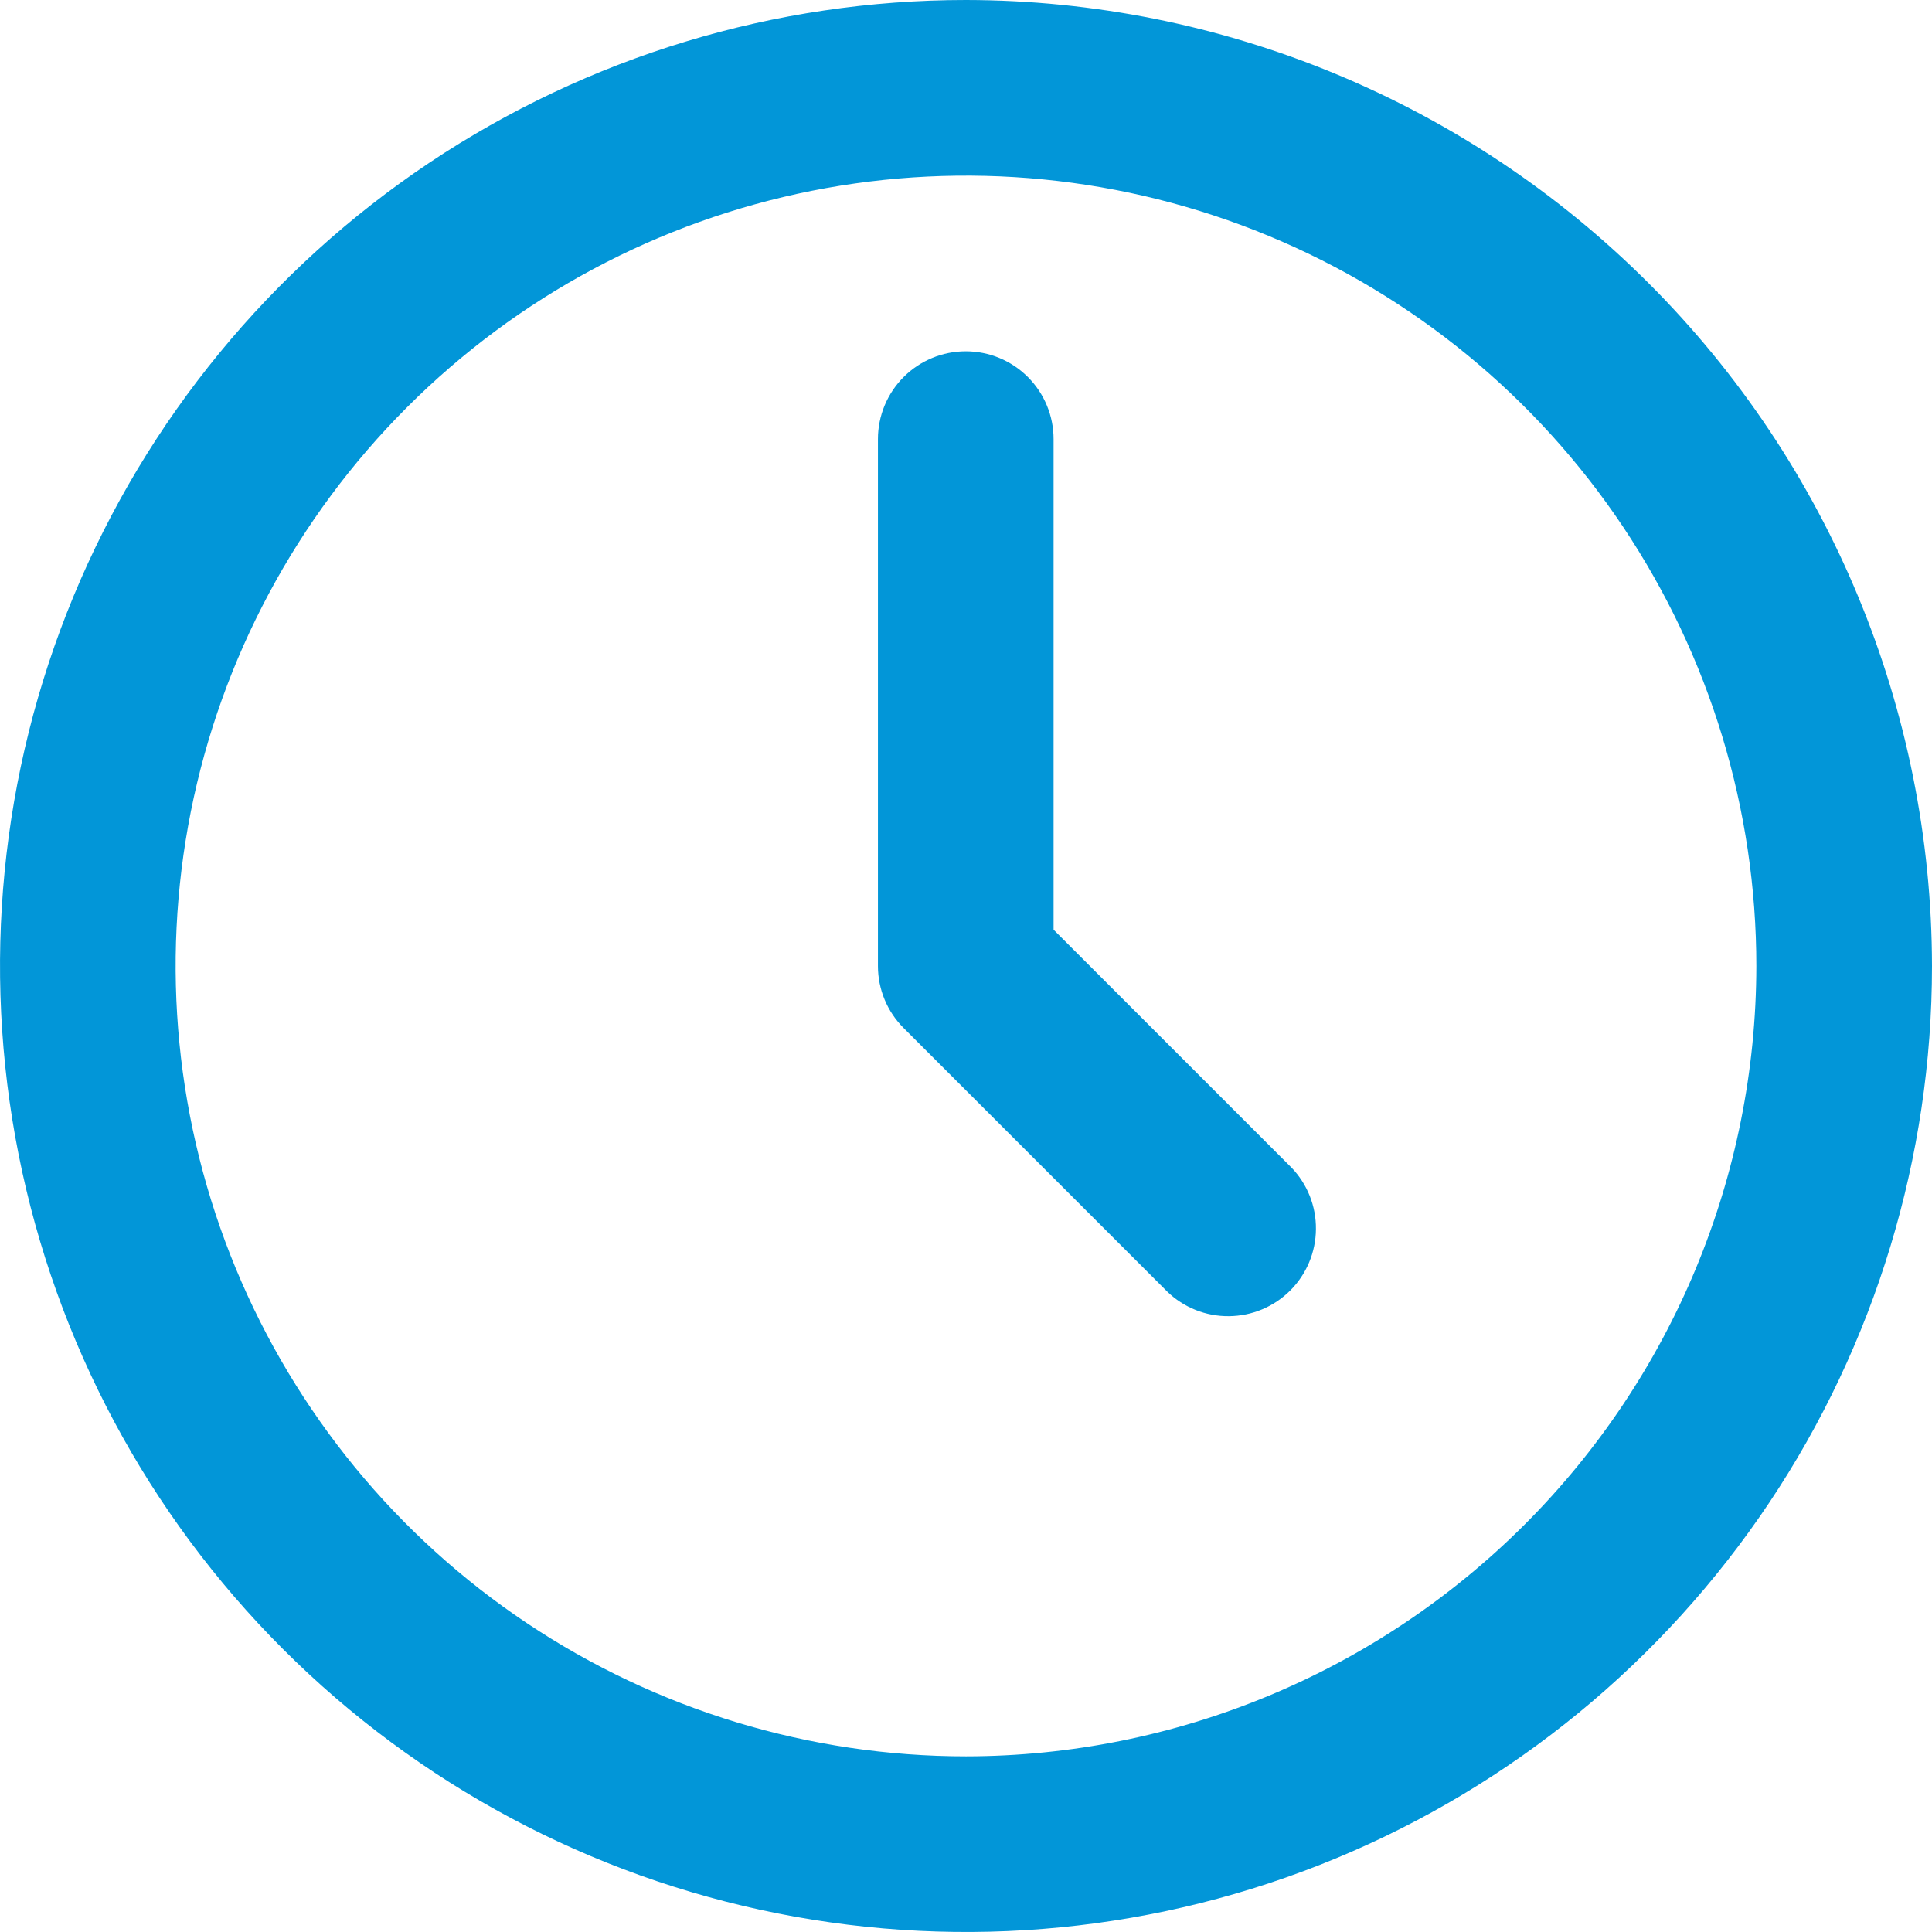
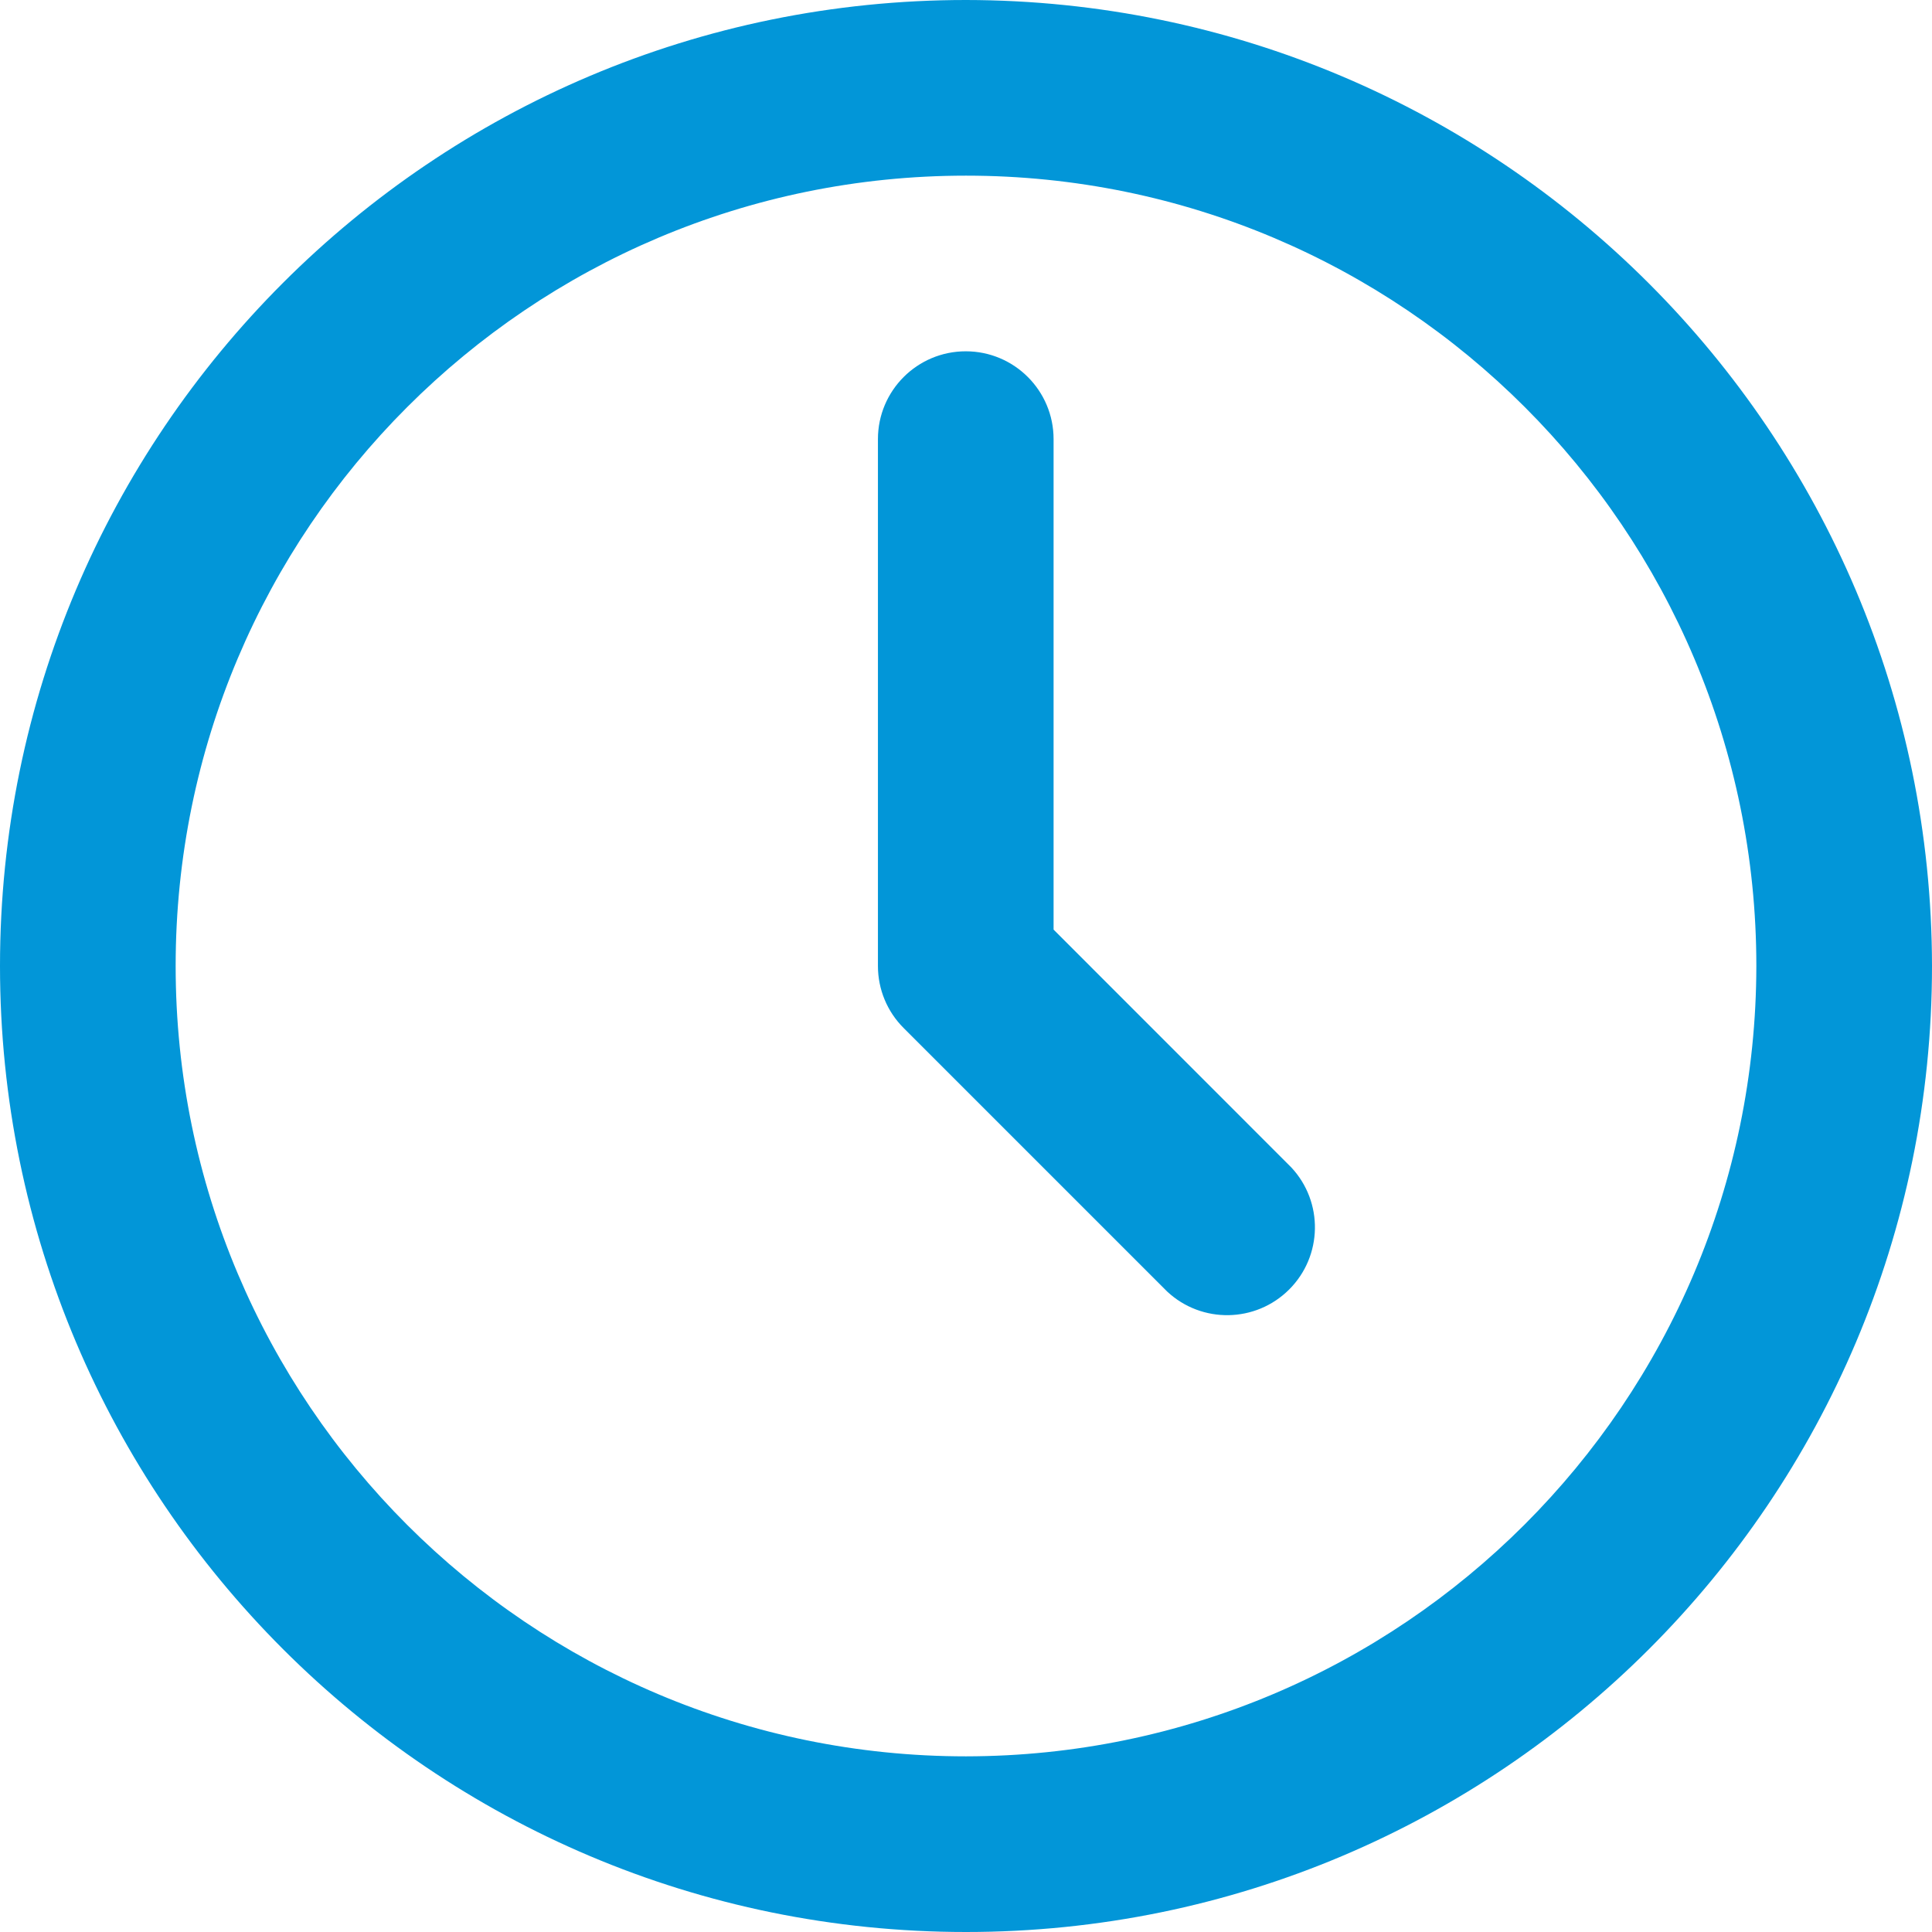
- <svg xmlns="http://www.w3.org/2000/svg" width="24" height="24" viewBox="0 0 24 24" fill="none">
-   <path d="M13.088 11.549V5.455C13.088 5.165 12.973 4.888 12.768 4.683C12.564 4.479 12.287 4.364 11.997 4.364C11.708 4.364 11.43 4.479 11.226 4.683C11.021 4.888 10.906 5.165 10.906 5.455V12C10.906 12.289 11.021 12.567 11.226 12.771L14.499 16.044C14.704 16.243 14.98 16.353 15.266 16.35C15.552 16.348 15.826 16.233 16.028 16.031C16.23 15.829 16.345 15.555 16.347 15.269C16.35 14.983 16.24 14.707 16.041 14.502L13.088 11.549Z" fill="#0296D8" />
-   <path d="M12 0C9.627 0 7.307 0.704 5.333 2.022C3.36 3.341 1.822 5.215 0.913 7.408C0.005 9.601 -0.232 12.013 0.231 14.341C0.694 16.669 1.836 18.807 3.515 20.485C5.193 22.163 7.331 23.306 9.659 23.769C11.987 24.232 14.399 23.995 16.592 23.087C18.785 22.178 20.659 20.64 21.978 18.667C23.296 16.694 24 14.373 24 12C23.996 8.819 22.731 5.768 20.481 3.519C18.232 1.269 15.181 0.004 12 0ZM12 21.818C10.058 21.818 8.16 21.242 6.545 20.163C4.931 19.085 3.672 17.551 2.929 15.757C2.186 13.963 1.992 11.989 2.37 10.085C2.749 8.18 3.684 6.431 5.058 5.058C6.431 3.684 8.18 2.749 10.085 2.37C11.989 1.992 13.963 2.186 15.757 2.929C17.551 3.672 19.085 4.931 20.163 6.545C21.242 8.16 21.818 10.058 21.818 12C21.815 14.603 20.78 17.098 18.939 18.939C17.098 20.78 14.603 21.815 12 21.818Z" fill="#0296D8" />
+ <svg xmlns="http://www.w3.org/2000/svg" width="24" height="24" fill="none">
+   <path d="M13.088 11.549V5.455a1.09 1.09 0 0 0-2.182 0V12c0 .29.115.567.32.771l3.273 3.273a1.091 1.091 0 0 0 1.542-1.542l-2.953-2.954Z" fill="#0296D8" />
+   <path d="M12 0a12 12 0 1 0 12 12A12.014 12.014 0 0 0 12 0Zm0 21.818A9.818 9.818 0 1 1 21.818 12 9.83 9.83 0 0 1 12 21.818Z" fill="#0296D8" />
</svg>
